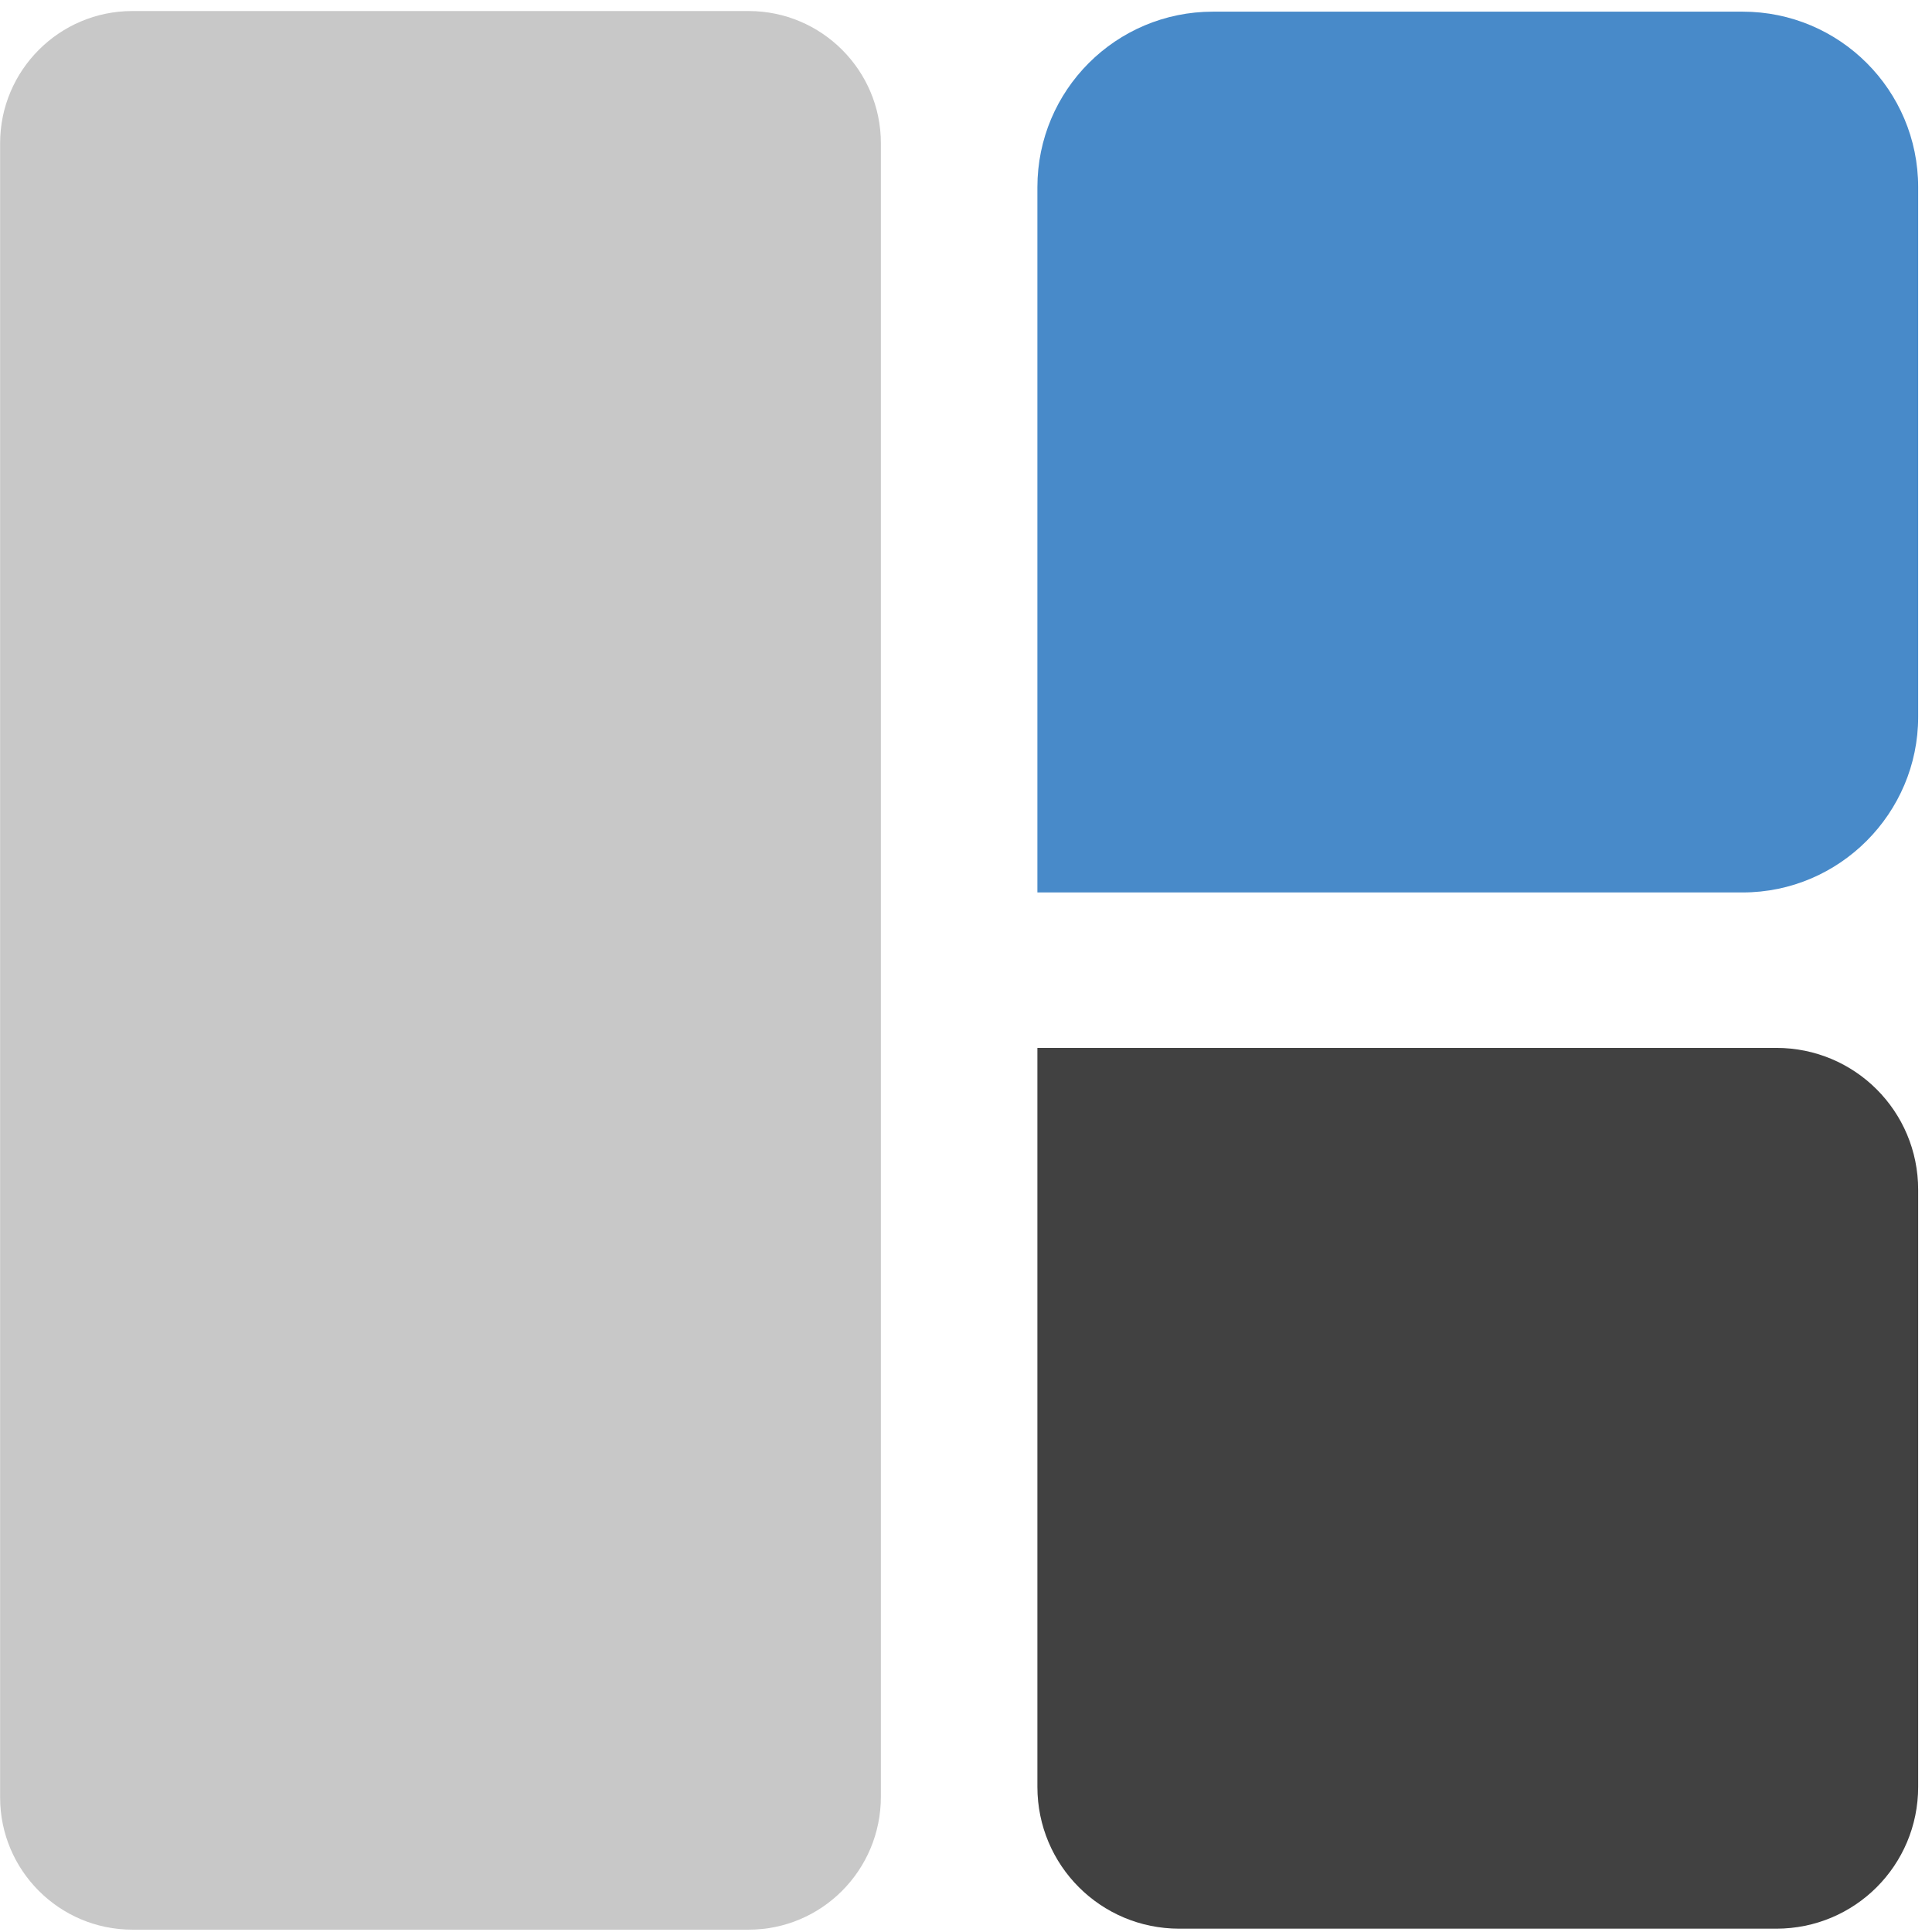
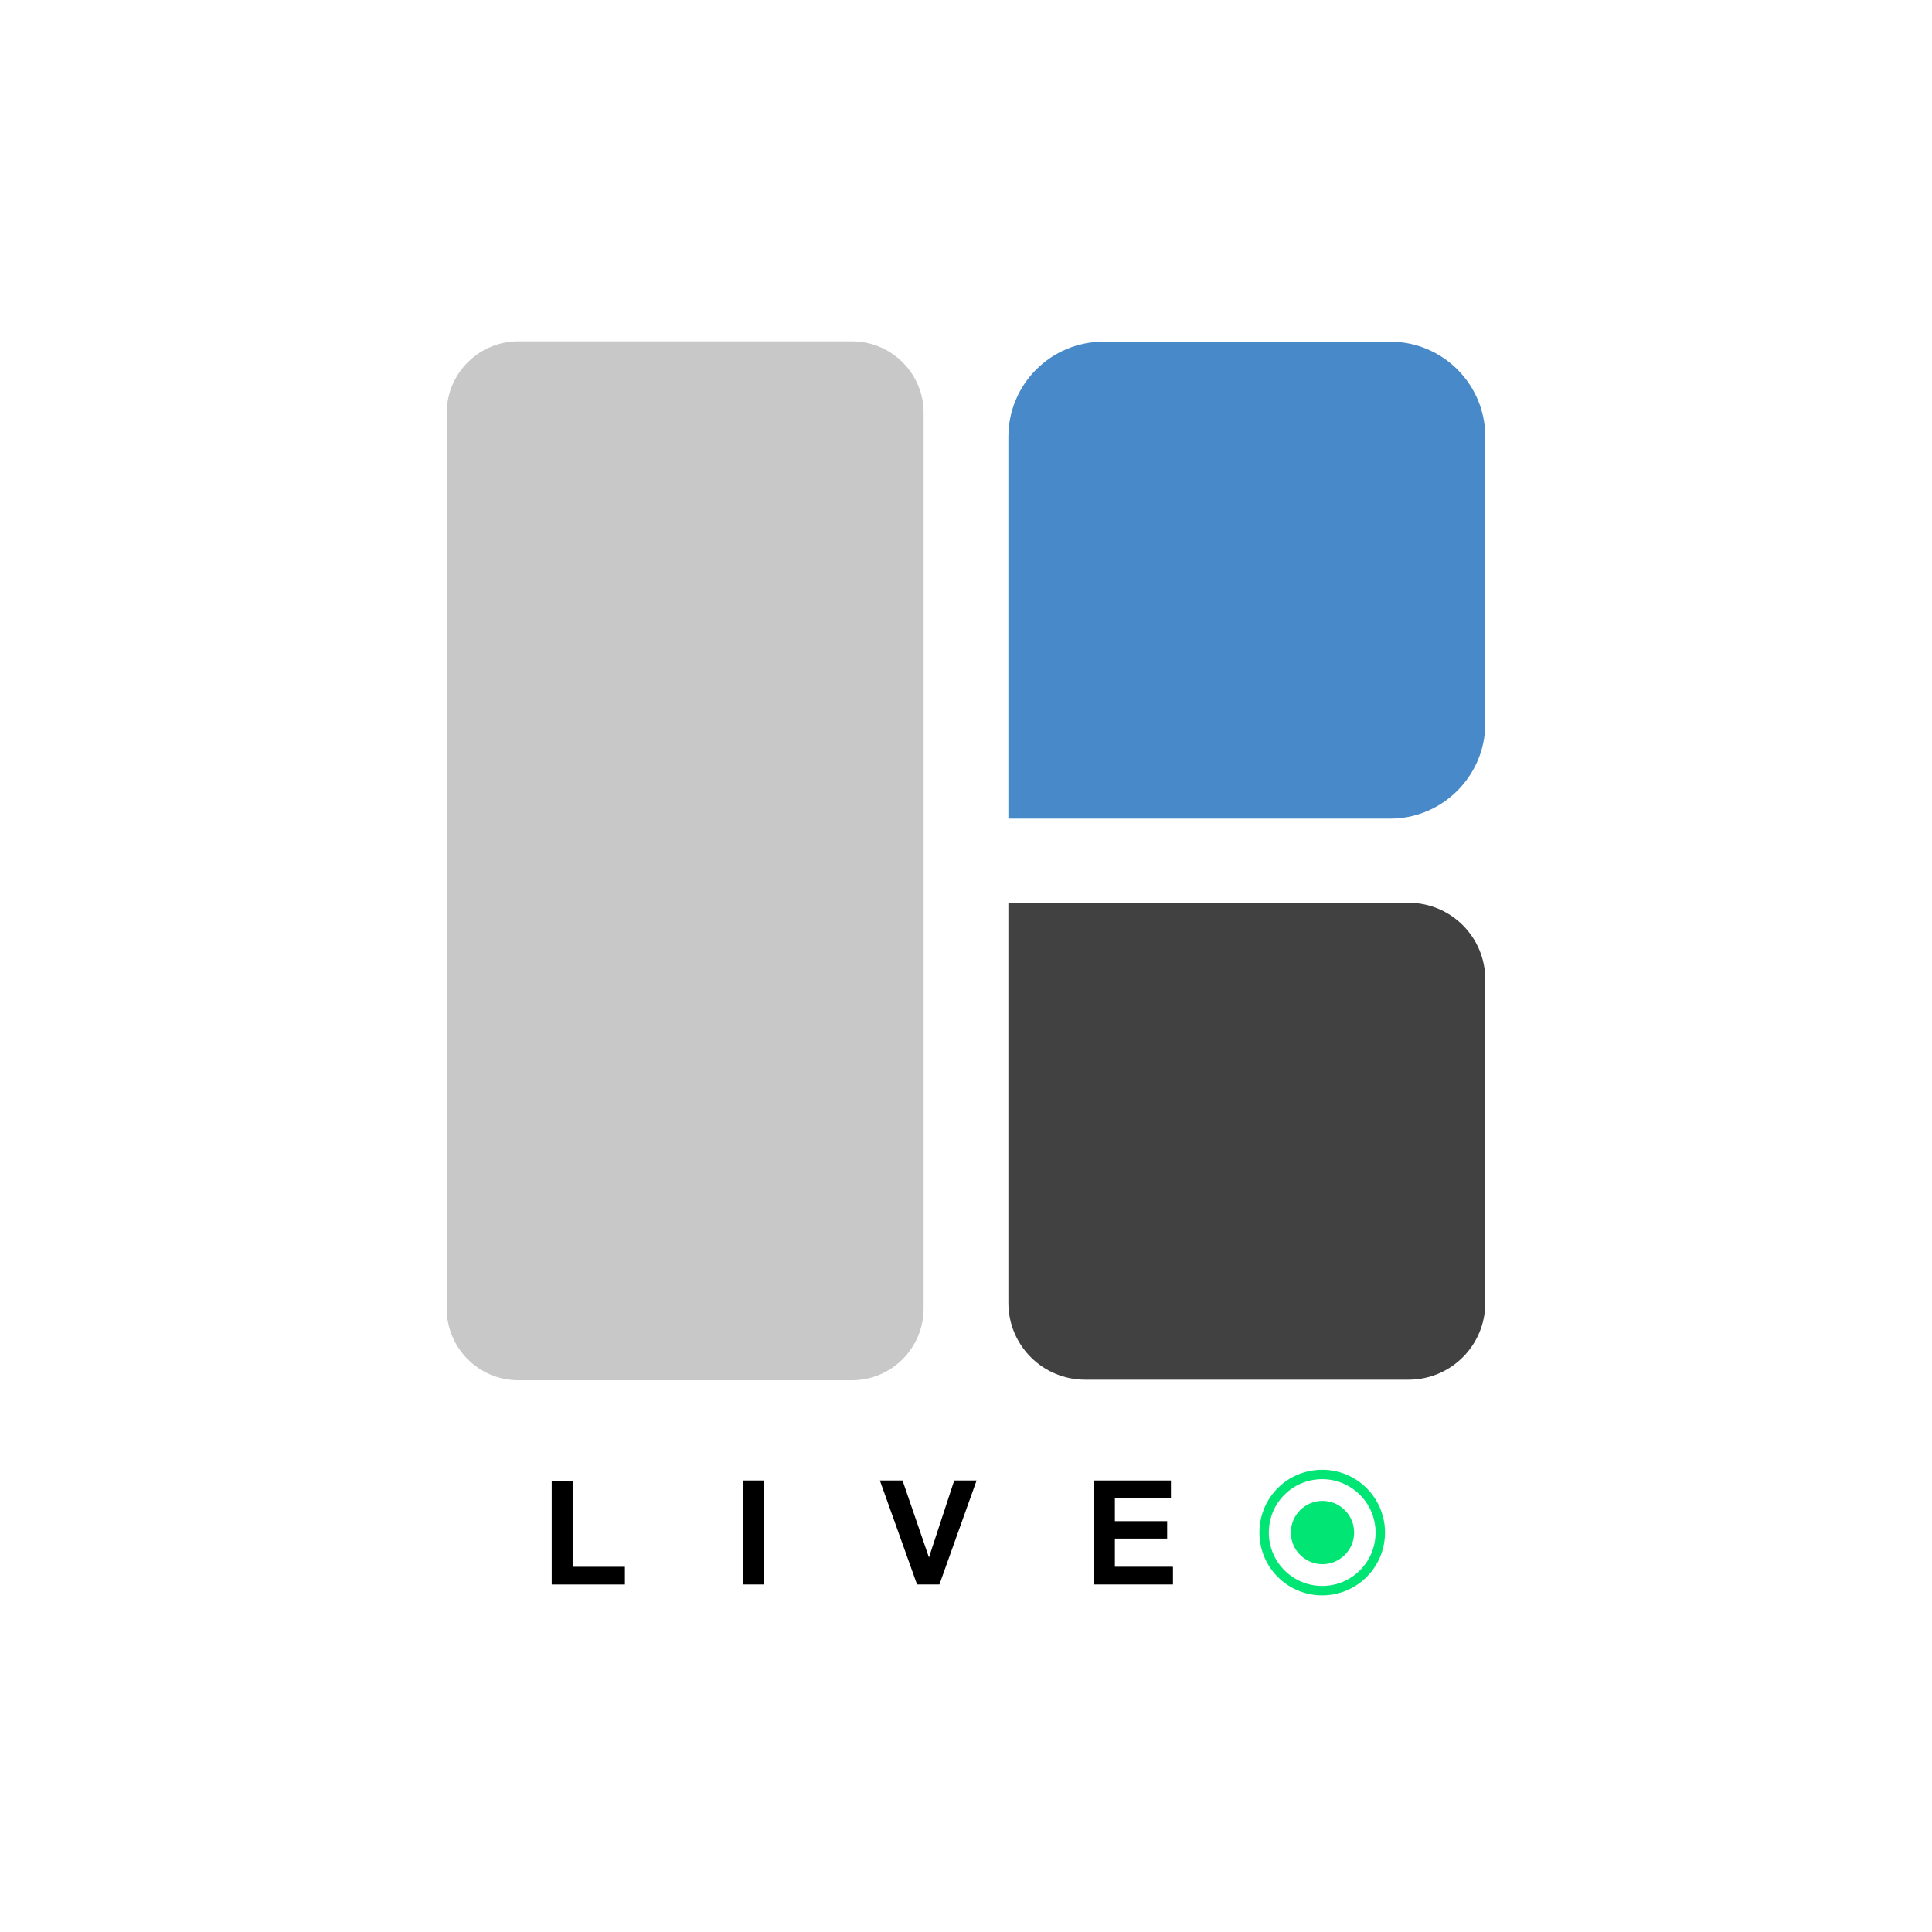
- <svg xmlns="http://www.w3.org/2000/svg" width="111" height="111" viewBox="0 0 111 111" fill="none">
-   <path d="M43.012 110.866H7.603C3.413 110.866 0.006 107.459 0.006 103.269V8.231C0.006 4.041 3.413 0.634 7.603 0.634H43.012C47.202 0.634 50.61 4.041 50.61 8.231V103.223C50.61 107.459 47.202 110.866 43.012 110.866Z" fill="#C8C8C8" />
-   <path d="M100.121 51.274H59.602V10.754C59.602 5.182 64.114 0.67 69.686 0.67H100.121C105.693 0.67 110.205 5.182 110.205 10.754V41.19C110.205 46.715 105.693 51.274 100.121 51.274Z" fill="#488AC9" />
-   <path d="M102.055 110.809H67.752C63.239 110.809 59.602 107.171 59.602 102.659V60.205H102.055C106.568 60.205 110.205 63.843 110.205 68.355V102.659C110.205 107.171 106.568 110.809 102.055 110.809Z" fill="#414141" />
+ <svg xmlns="http://www.w3.org/2000/svg" width="205" height="205" viewBox="0 0 205 205" fill="none">
+   <path d="M90.407 146.453H54.998C50.808 146.453 47.4 143.046 47.4 138.856V43.818C47.4 39.628 50.808 36.221 54.998 36.221H90.407C94.597 36.221 98.004 39.628 98.004 43.818V138.81C98.004 143.046 94.597 146.453 90.407 146.453Z" fill="#C8C8C8" />
+   <path d="M147.516 86.861H106.996V46.341C106.996 40.769 111.509 36.257 117.08 36.257H147.516C153.087 36.257 157.6 40.769 157.6 46.341V76.777C157.6 82.302 153.087 86.861 147.516 86.861Z" fill="#488AC9" />
+   <path d="M149.45 146.396H115.146C110.634 146.396 106.996 142.758 106.996 138.246V95.792H149.45C153.962 95.792 157.6 99.43 157.6 103.942V138.246C157.6 142.758 153.962 146.396 149.45 146.396Z" fill="#414141" />
+   <path d="M58.541 168.126V157.187H60.76V166.247H66.307V168.126H58.541Z" fill="black" />
+   <path d="M81.068 157.091H78.85V168.123H81.068V157.091Z" fill="black" />
+   <path d="M97.306 168.123L93.361 157.091H95.765L98.569 165.257L101.25 157.091H103.623L99.679 168.123H97.306Z" fill="black" />
+   <path d="M116.078 168.123V157.091H124.245V158.94H118.297V161.405H123.844V163.254H118.297V166.243H124.46V168.123H116.078Z" fill="black" />
+   <path d="M146.46 162.616C146.46 166.006 143.718 168.78 140.297 168.78C136.907 168.78 134.134 166.037 134.134 162.616C134.134 159.196 136.876 156.453 140.297 156.453C143.718 156.453 146.46 159.227 146.46 162.616Z" stroke="#00E574" stroke-miterlimit="10" />
+   <path d="M143.685 162.613C143.685 164.462 142.175 165.972 140.326 165.972C138.477 165.972 136.967 164.462 136.967 162.613C136.967 160.764 138.477 159.254 140.326 159.254C142.175 159.254 143.685 160.764 143.685 162.613Z" fill="#00E574" />
</svg>
